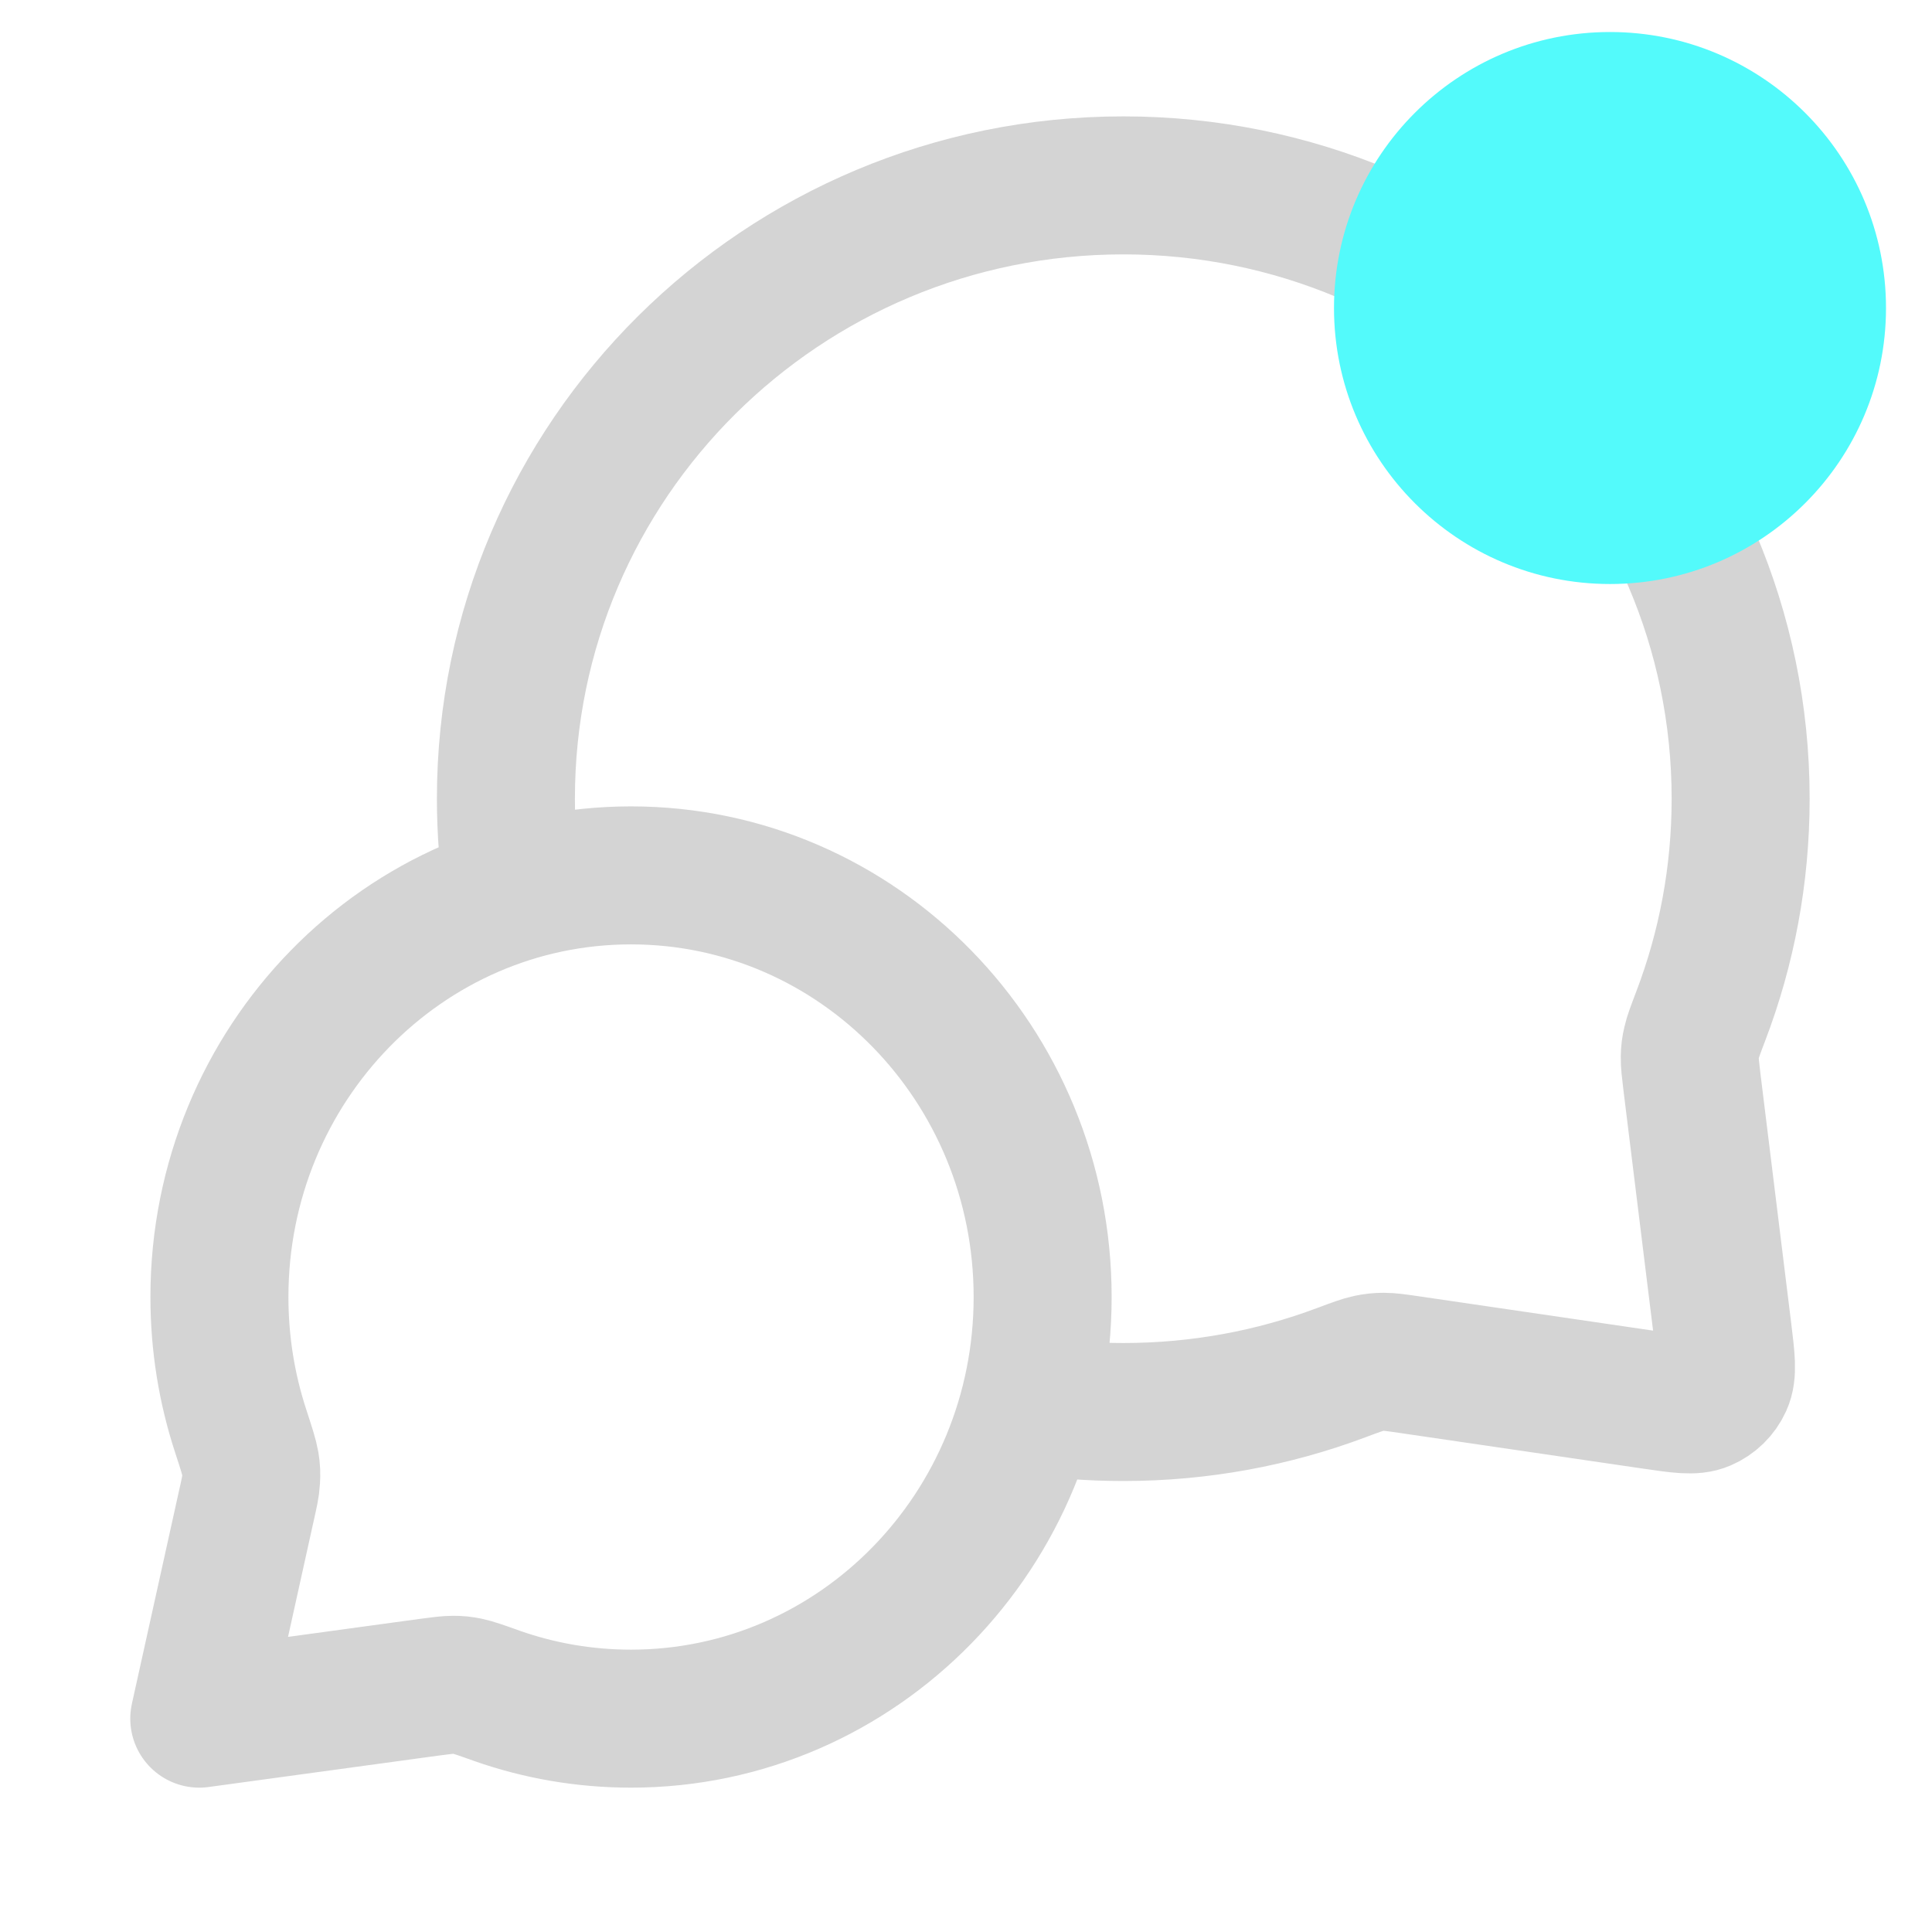
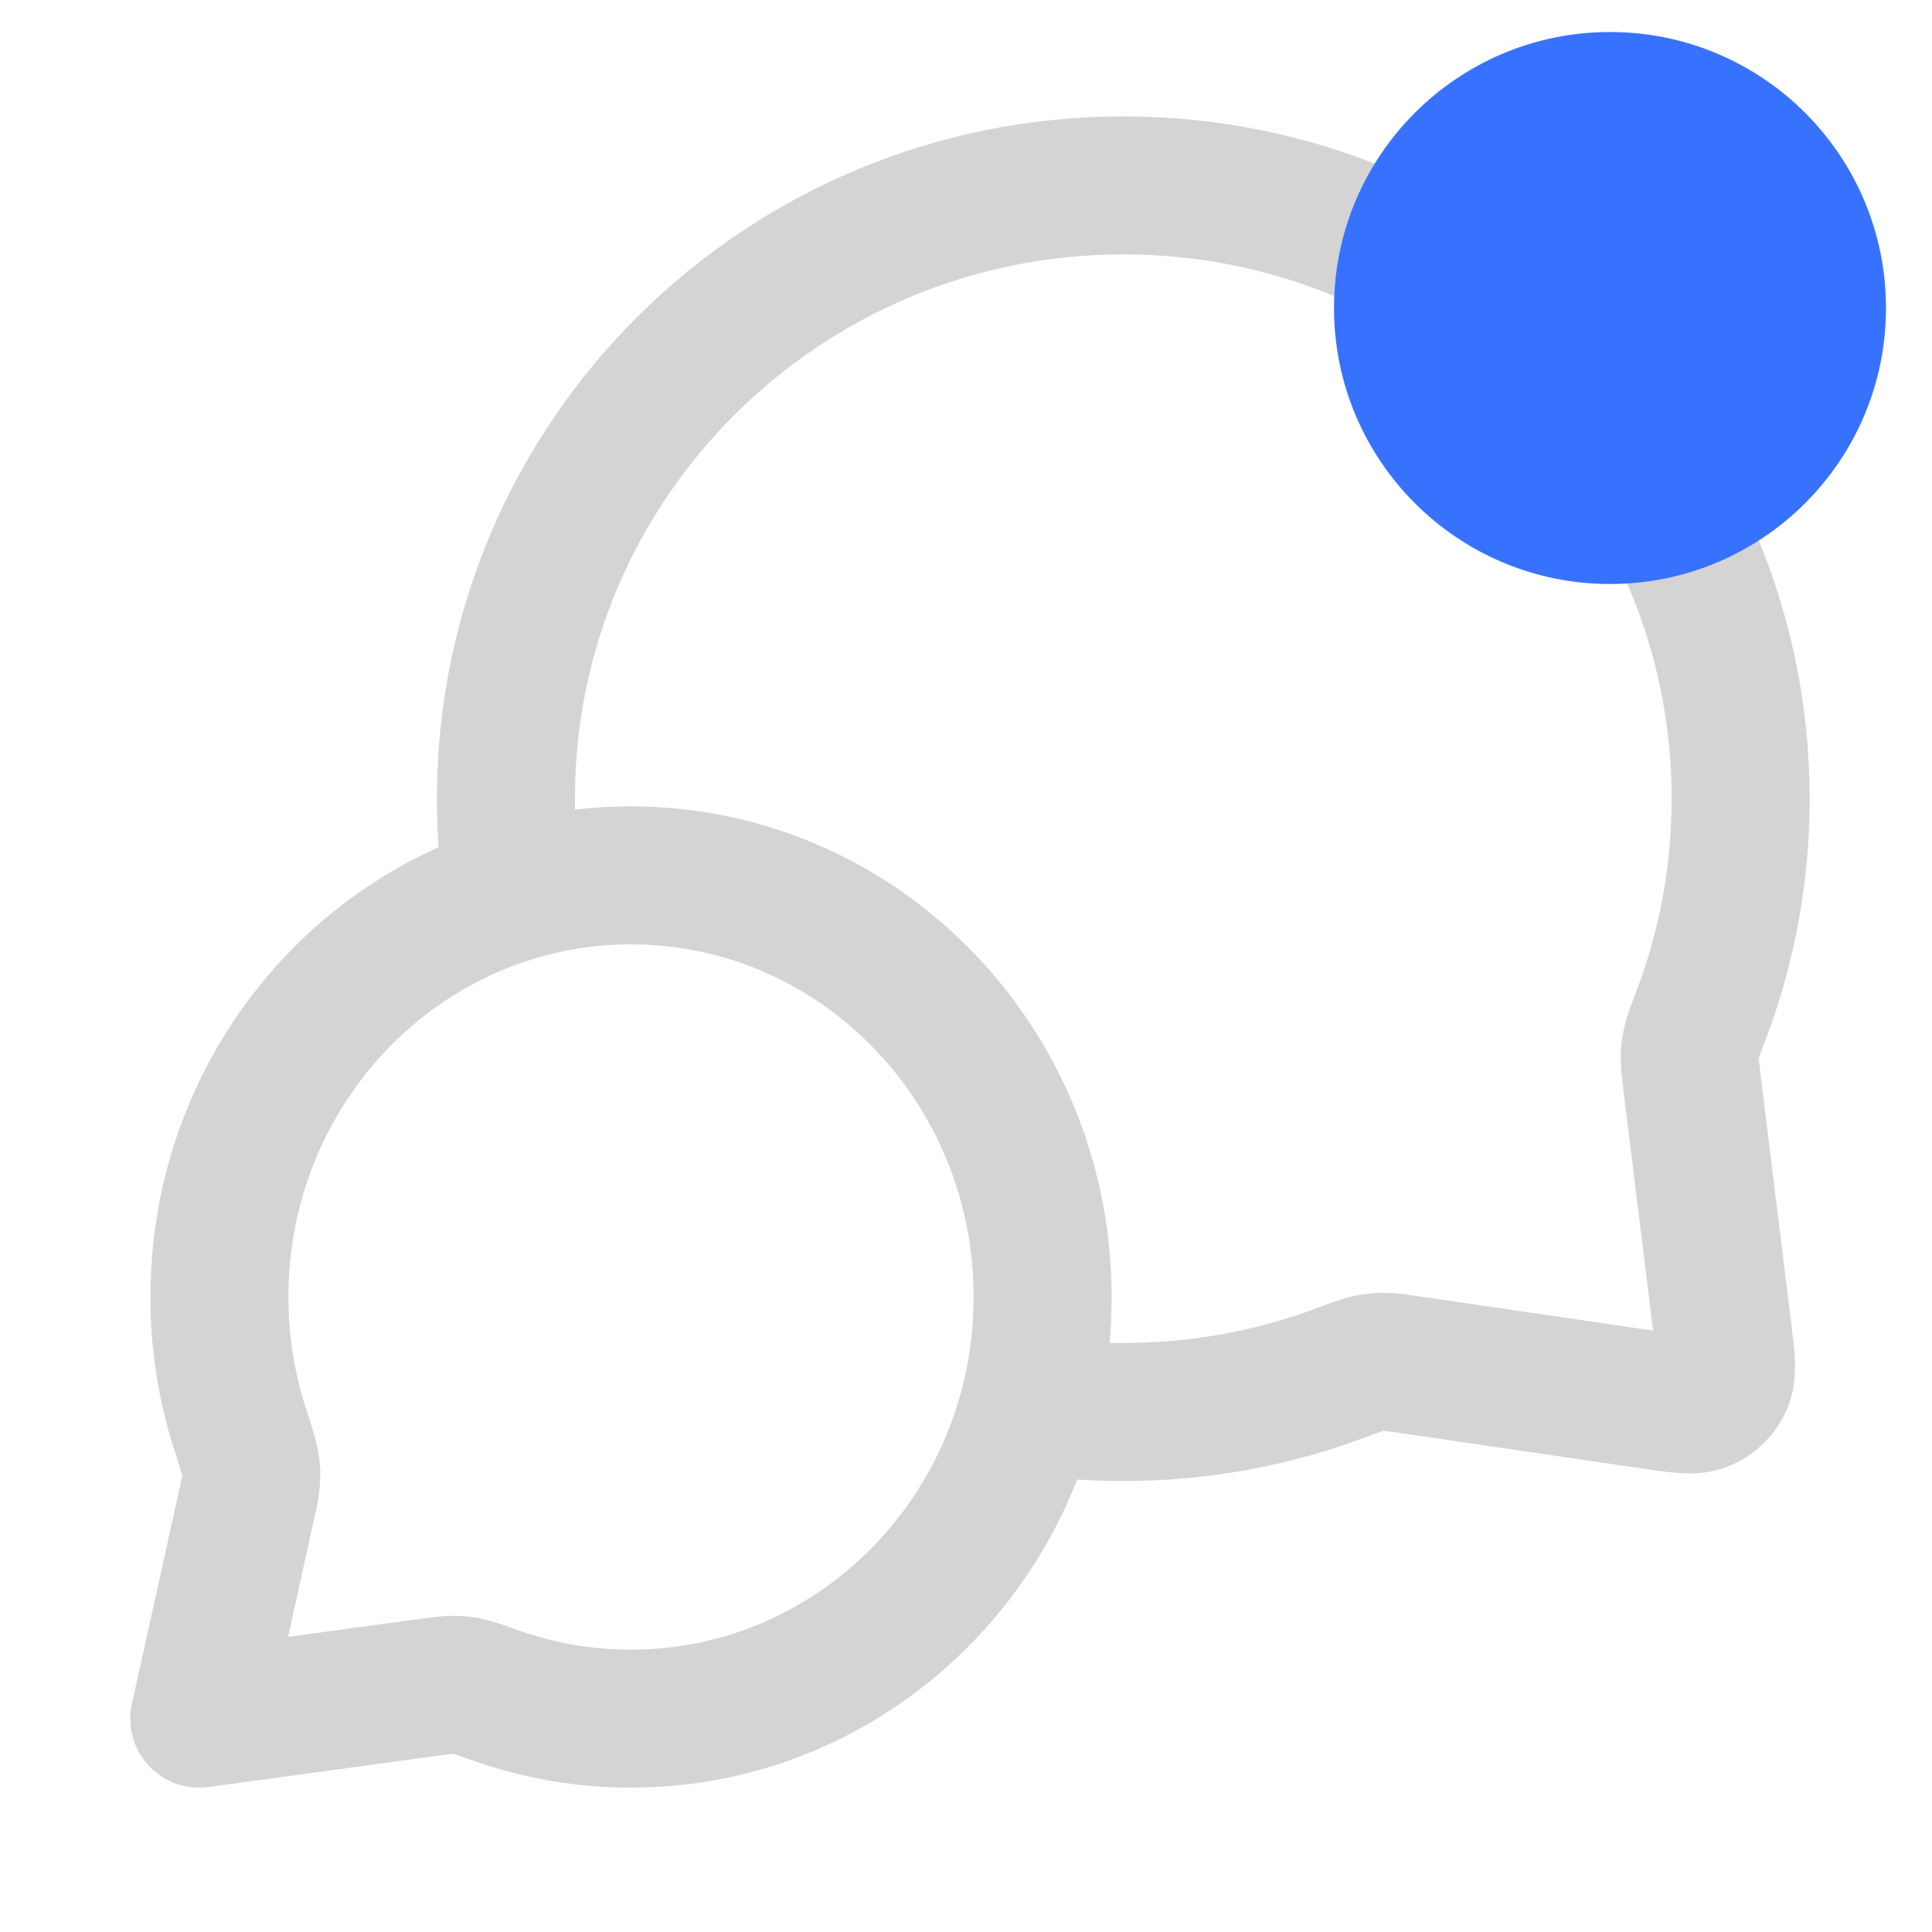
<svg xmlns="http://www.w3.org/2000/svg" width="21" height="21" viewBox="0 0 21 21" fill="none">
  <path d="M5.578 9.705C5.526 9.371 5.499 9.03 5.499 8.681C5.499 4.999 8.504 2.015 12.21 2.015C15.916 2.015 18.92 4.999 18.92 8.681C18.92 9.513 18.767 10.309 18.487 11.043C18.429 11.196 18.4 11.272 18.387 11.332C18.373 11.391 18.368 11.432 18.367 11.492C18.366 11.553 18.374 11.621 18.39 11.755L18.726 14.48C18.762 14.775 18.78 14.923 18.731 15.03C18.688 15.124 18.612 15.198 18.517 15.239C18.409 15.286 18.262 15.264 17.967 15.221L15.313 14.832C15.175 14.812 15.105 14.802 15.042 14.802C14.98 14.802 14.936 14.807 14.875 14.82C14.813 14.833 14.735 14.862 14.577 14.921C13.841 15.197 13.043 15.348 12.21 15.348C11.861 15.348 11.519 15.322 11.185 15.271M6.859 18.681C9.33 18.681 11.333 16.629 11.333 14.098C11.333 11.567 9.33 9.515 6.859 9.515C4.388 9.515 2.385 11.567 2.385 14.098C2.385 14.607 2.466 15.096 2.616 15.554C2.679 15.747 2.71 15.844 2.721 15.91C2.732 15.979 2.733 16.017 2.729 16.087C2.726 16.154 2.709 16.229 2.675 16.38L2.166 18.681L4.662 18.34C4.798 18.322 4.866 18.313 4.925 18.313C4.988 18.313 5.021 18.317 5.083 18.329C5.141 18.341 5.228 18.371 5.401 18.433C5.858 18.594 6.349 18.681 6.859 18.681Z" stroke="#D4D4D4" stroke-width="1.5" stroke-linecap="round" stroke-linejoin="round" />
-   <circle cx="17.5" cy="3.348" r="3" fill="#53FAFB" />
+   <circle cx="17.5" cy="3.348" r="3" fill="#3772FF" />
</svg>
